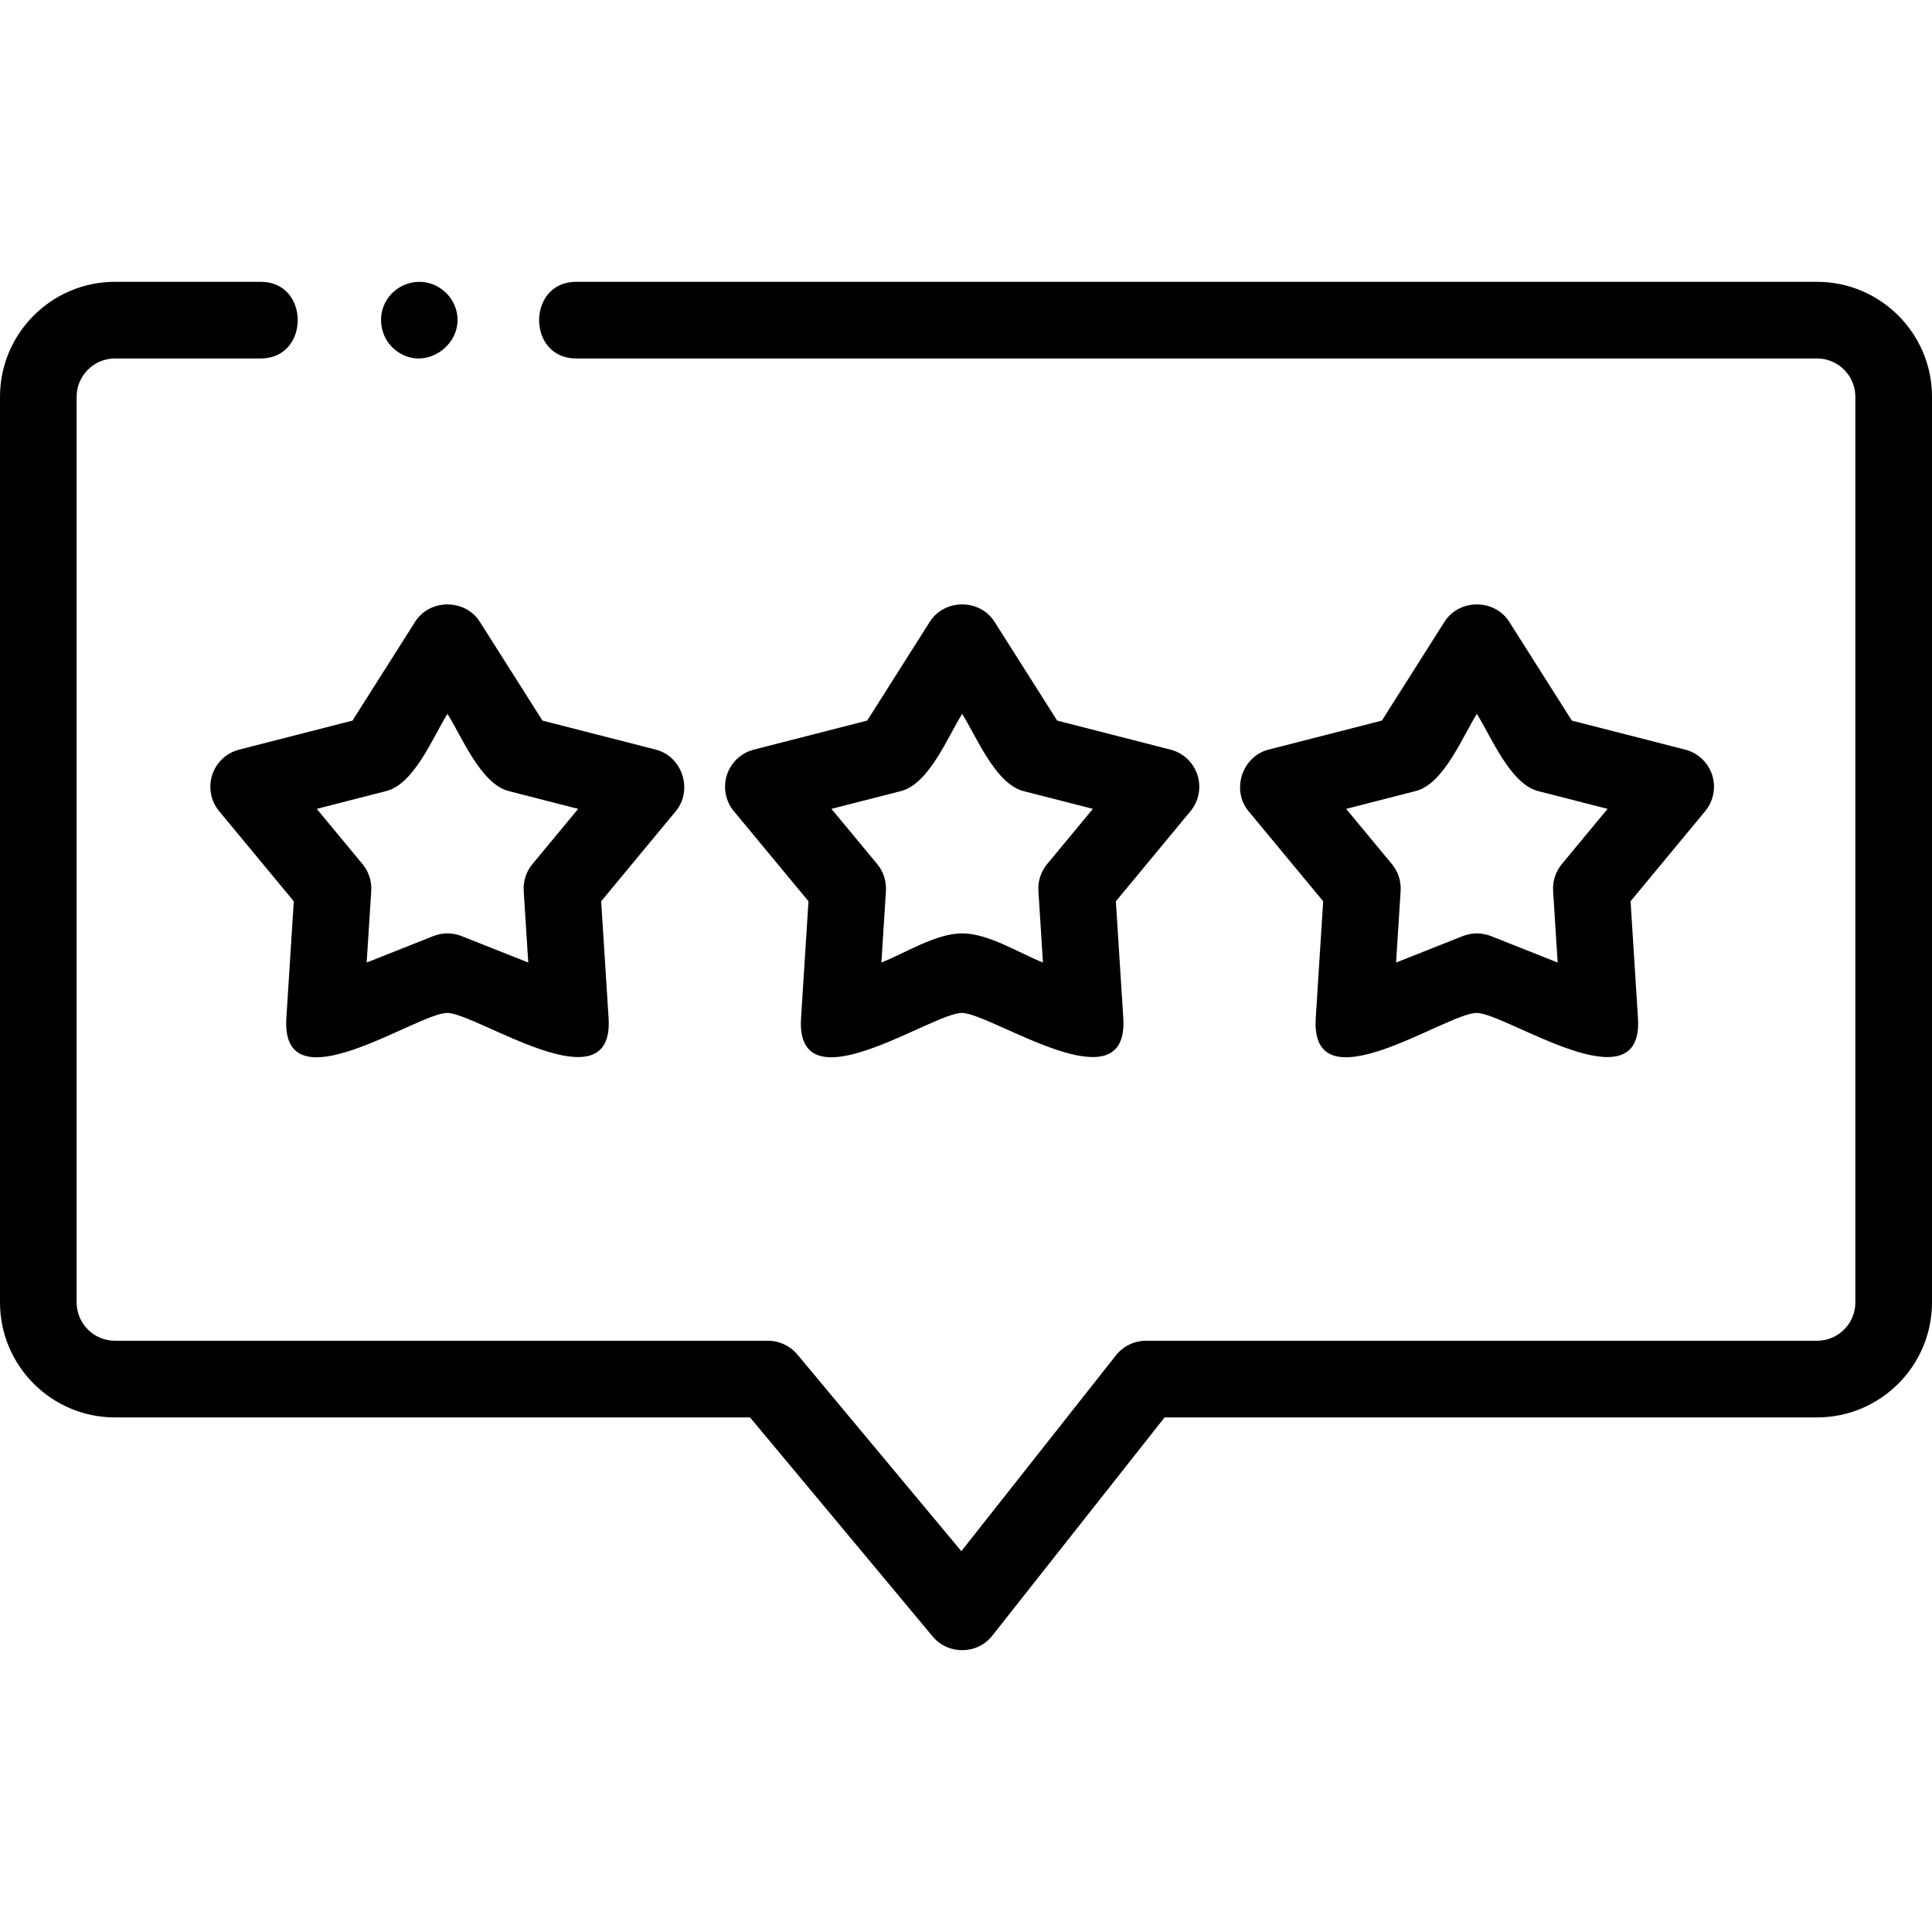
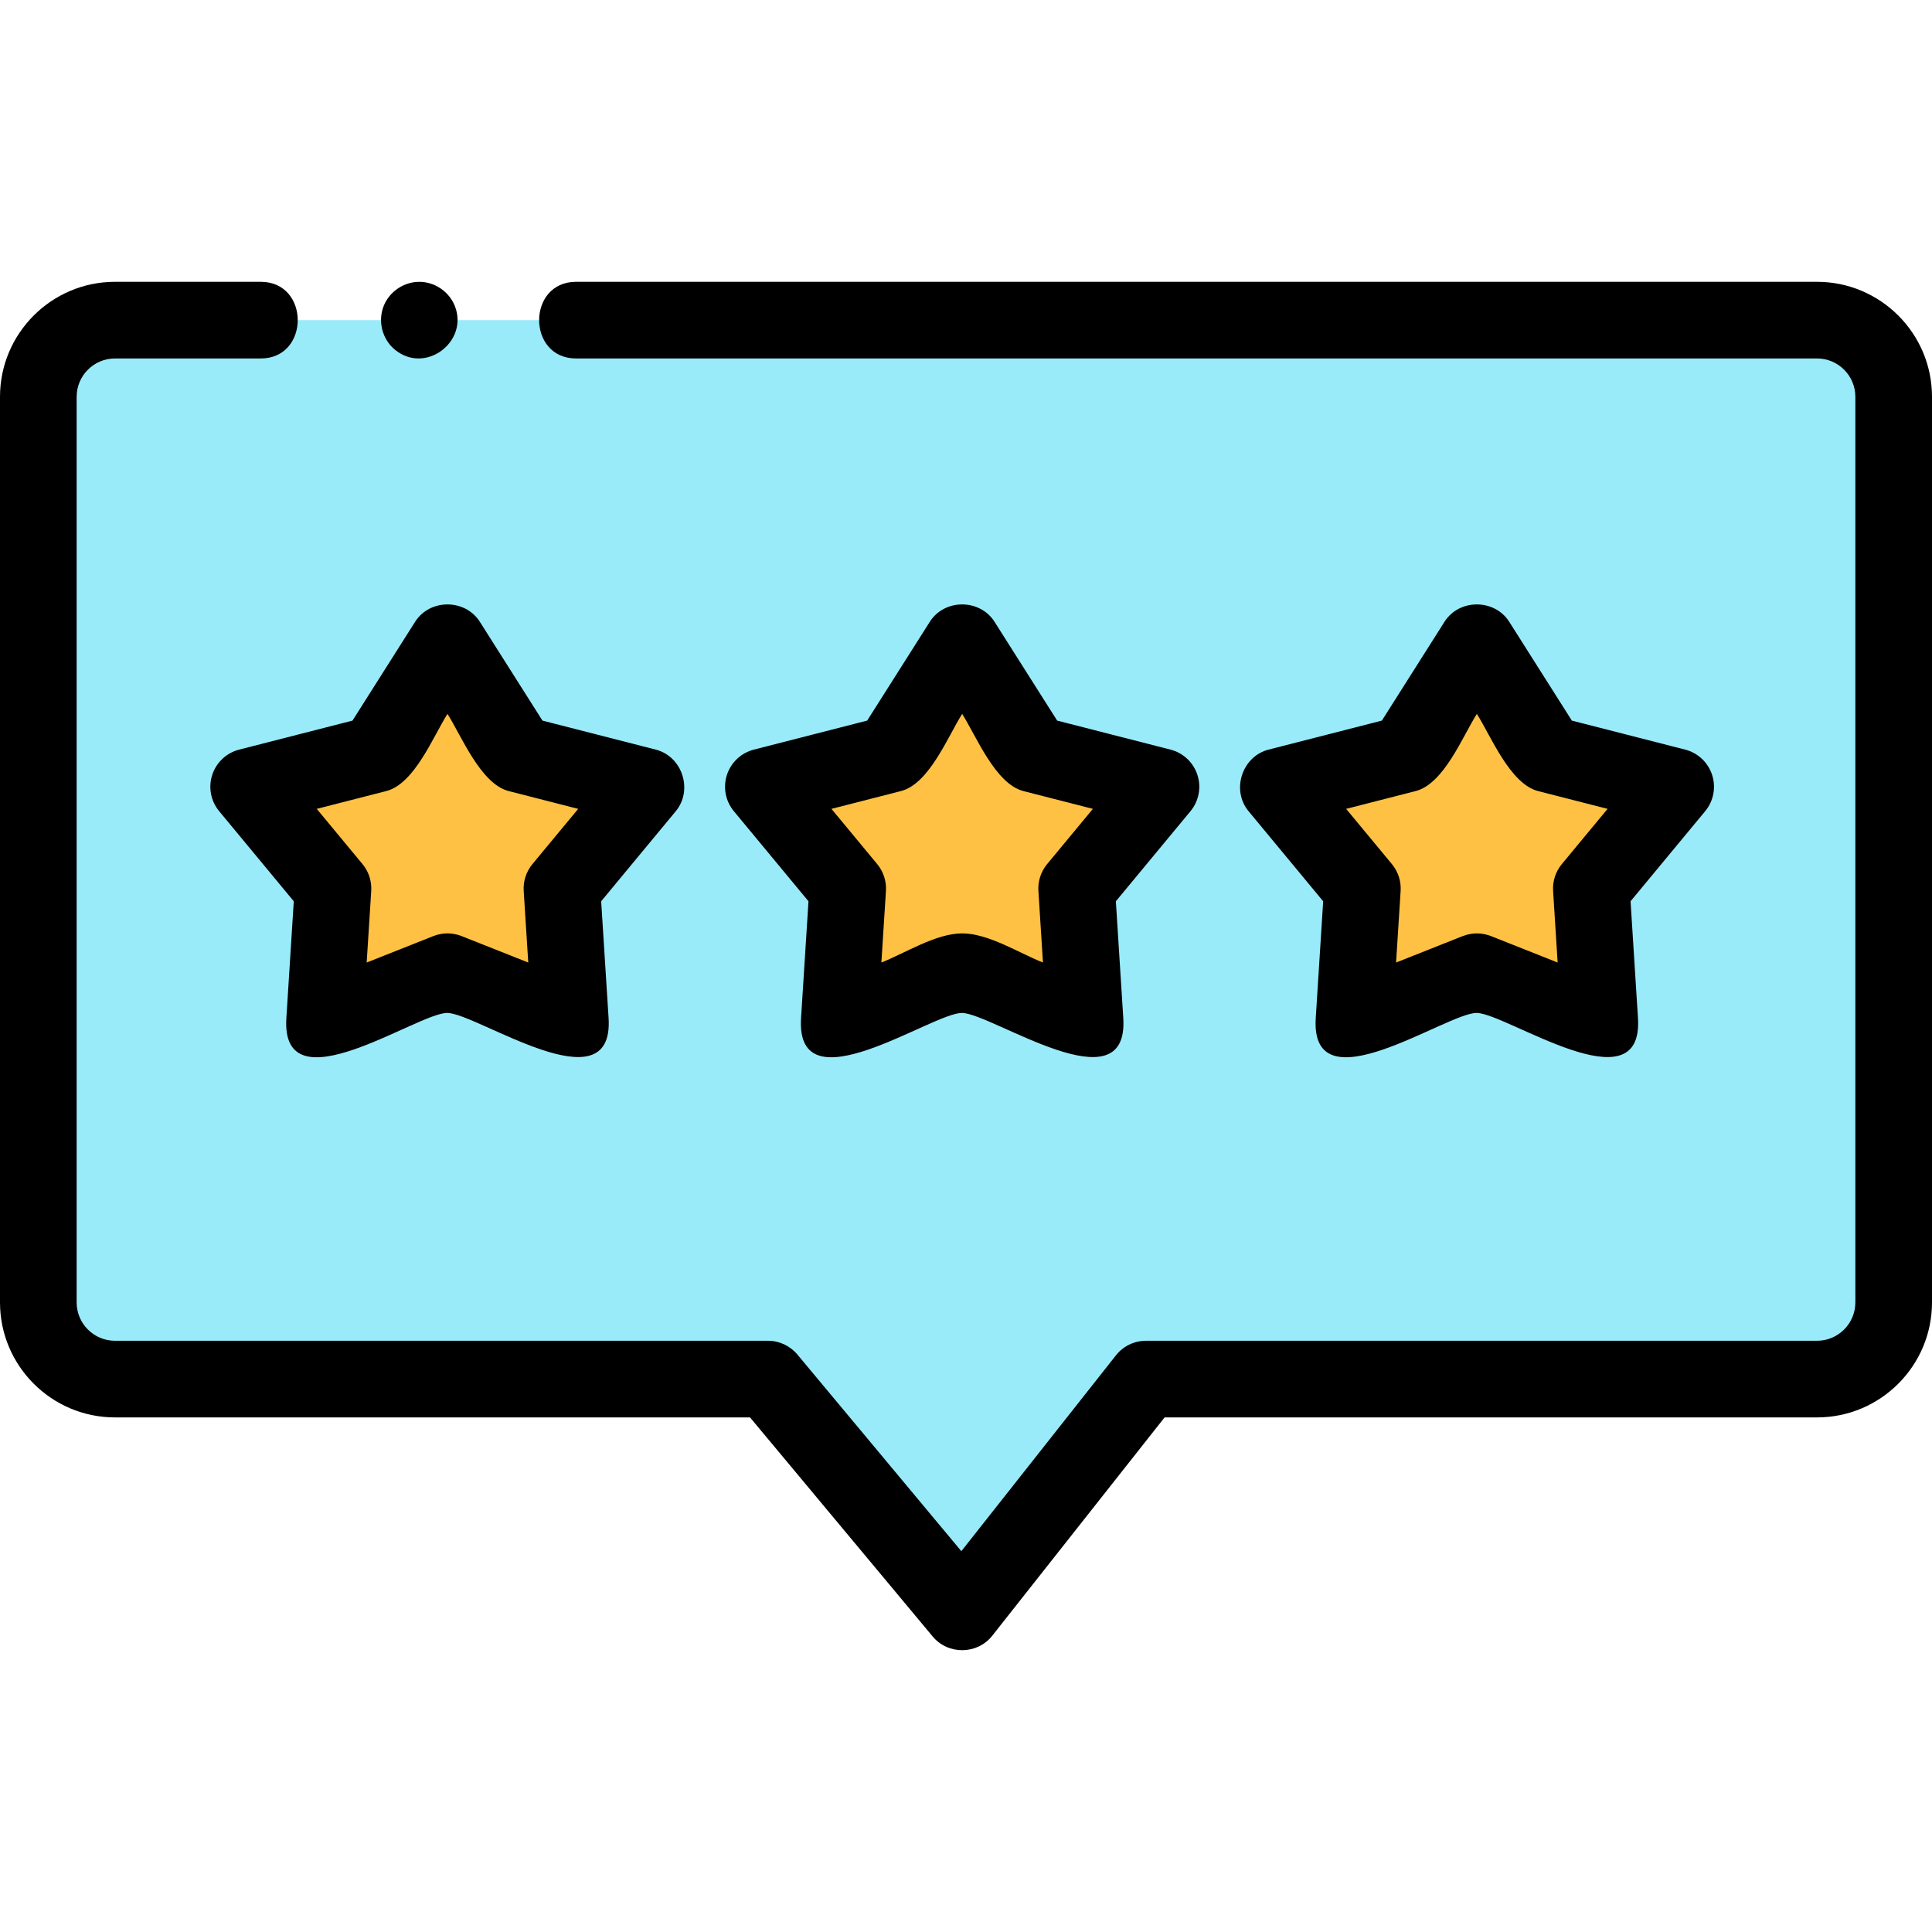
<svg xmlns="http://www.w3.org/2000/svg" id="Capa_1" enable-background="new 0 0 504.131 504.131" height="512" viewBox="0 0 504.131 504.131" width="512">
  <g>
-     <path d="m474.131 73.537h-323.813c-12.84 0-12.858 20 0 20h323.813c5.514 0 10 4.486 10 10v236.318c0 5.514-4.486 10-10 10h-175.093c-3.061 0-5.953 1.401-7.85 3.804l-40.336 51.102-42.781-51.31c-1.9-2.278-4.714-3.596-7.681-3.596h-170.39c-5.514 0-10-4.486-10-10v-236.318c0-5.514 4.486-10 10-10h38.052c12.84 0 12.858-20 0-20h-38.052c-16.542 0-30 13.458-30 30v236.318c0 16.542 13.458 30 30 30h165.709l47.676 57.18c4.026 4.829 11.633 4.73 15.53-.209l44.97-56.971h170.246c16.542 0 30-13.458 30-30v-236.318c0-16.542-13.458-30-30-30z" />
-     <path d="m55.377 202.201c-1.059 3.258-.376 6.831 1.81 9.469l19.471 23.507-1.935 30.464c-1.52 23.865 34.31-1.479 42.04-1.325 7.797.156 43.543 24.92 42.04 1.325l-1.936-30.464 19.472-23.507c4.548-5.489 1.728-14.288-5.221-16.066l-29.569-7.572-16.34-25.782c-3.815-6.022-13.054-6.059-16.893 0l-16.34 25.782-29.569 7.572c-3.319.849-5.971 3.338-7.03 6.597zm45.403 4.22c7.393-1.892 12.259-14.265 15.982-20.14 3.663 5.78 8.66 18.266 15.982 20.14l18.126 4.642-11.937 14.41c-1.625 1.962-2.44 4.471-2.278 7.013l1.187 18.675-17.393-6.899c-2.369-.939-5.006-.939-7.375 0l-17.393 6.899 1.186-18.675c.162-2.542-.653-5.051-2.278-7.013l-11.936-14.41z" />
-     <path d="m312.451 202.201c-1.059-3.258-3.711-5.748-7.03-6.598l-29.569-7.572-16.34-25.782c-3.815-6.022-13.054-6.059-16.893 0l-16.34 25.782-29.569 7.572c-3.319.85-5.972 3.34-7.03 6.598s-.376 6.831 1.81 9.469l19.472 23.507-1.936 30.464c-1.521 23.864 34.311-1.479 42.04-1.325 7.797.156 43.543 24.92 42.04 1.325l-1.936-30.464 19.472-23.507c2.185-2.638 2.868-6.211 1.809-9.469zm-39.214 23.272c-1.625 1.962-2.44 4.471-2.278 7.013l1.187 18.675c-6.245-2.477-14.219-7.604-21.08-7.604-6.829 0-14.852 5.133-21.08 7.604l1.187-18.675c.162-2.542-.653-5.051-2.278-7.013l-11.937-14.41 18.126-4.642c7.393-1.892 12.259-14.265 15.982-20.14 3.663 5.78 8.66 18.266 15.982 20.14l18.126 4.642z" />
-     <path d="m446.754 202.201c-1.059-3.259-3.711-5.748-7.03-6.598l-29.569-7.572-16.34-25.782c-3.815-6.022-13.054-6.059-16.893 0l-16.34 25.782-29.569 7.572c-6.906 1.768-9.797 10.543-5.221 16.066l19.472 23.507-1.936 30.464c-1.52 23.861 34.293-1.48 42.04-1.325 7.782.155 43.543 24.926 42.04 1.325l-1.935-30.464 19.471-23.507c2.186-2.637 2.869-6.21 1.81-9.468zm-39.213 23.272c-1.625 1.962-2.44 4.471-2.278 7.013l1.186 18.675-17.393-6.899c-2.458-.939-4.917-.939-7.375 0l-17.393 6.899 1.187-18.675c.162-2.542-.653-5.051-2.278-7.013l-11.937-14.41 18.126-4.642c7.393-1.892 12.259-14.265 15.982-20.14 3.663 5.78 8.66 18.266 15.982 20.14l18.126 4.642z" />
-     <path d="m103.857 91.845c7.527 5.158 17.576-2.337 15.175-10.973-1.143-4.112-4.87-7.107-9.139-7.319-4.259-.211-8.285 2.416-9.815 6.39-1.648 4.284-.087 9.375 3.779 11.902z" />
+     <g>
+       <path d="m150.319 83.536h323.812c11.046 0 20 8.954 20 20v236.318c0 11.046-8.954 20-20 20h-175.093l-47.972 60.776-50.674-60.776h-170.392c-11.046 0-20-8.954-20-20v-236.318c0-11.046 8.954-20 20-20h38.052" fill="#99ebfa" />
+       <g fill="#ffc144">
+         <path d="m116.763 167.601 18.462 29.133 33.413 8.557-22.002 26.562 2.187 34.421-32.06-12.717-32.061 12.717 2.187-34.421-22.001-26.562 33.412-8.557z" />
+         <path d="m251.065 167.601 18.463 29.133 33.412 8.557-22.001 26.562 2.187 34.421-32.061-12.717-32.06 12.717 2.187-34.421-22.002-26.562 33.413-8.557z" />
+         <path d="m385.368 167.601 18.463 29.133 33.412 8.557-22.001 26.562 2.187 34.421-32.061-12.717-32.06 12.717 2.187-34.421-22.002-26.562 33.413-8.557z" />
+       </g>
+     </g>
+     <g>
+       <path d="m474.131 73.537h-323.813c-12.84 0-12.858 20 0 20h323.813c5.514 0 10 4.486 10 10v236.318c0 5.514-4.486 10-10 10h-175.093c-3.061 0-5.953 1.401-7.85 3.804l-40.336 51.102-42.781-51.31c-1.9-2.278-4.714-3.596-7.681-3.596h-170.39c-5.514 0-10-4.486-10-10v-236.318c0-5.514 4.486-10 10-10h38.052c12.84 0 12.858-20 0-20h-38.052c-16.542 0-30 13.458-30 30v236.318c0 16.542 13.458 30 30 30h165.709l47.676 57.18c4.026 4.829 11.633 4.73 15.53-.209l44.97-56.971h170.246c16.542 0 30-13.458 30-30v-236.318c0-16.542-13.458-30-30-30z" />
+       <path d="m55.377 202.201c-1.059 3.258-.376 6.831 1.81 9.469l19.471 23.507-1.935 30.464c-1.52 23.865 34.31-1.479 42.04-1.325 7.797.156 43.543 24.92 42.04 1.325l-1.936-30.464 19.472-23.507c4.548-5.489 1.728-14.288-5.221-16.066l-29.569-7.572-16.34-25.782c-3.815-6.022-13.054-6.059-16.893 0l-16.34 25.782-29.569 7.572c-3.319.849-5.971 3.338-7.03 6.597zm45.403 4.22c7.393-1.892 12.259-14.265 15.982-20.14 3.663 5.78 8.66 18.266 15.982 20.14l18.126 4.642-11.937 14.41c-1.625 1.962-2.44 4.471-2.278 7.013l1.187 18.675-17.393-6.899c-2.369-.939-5.006-.939-7.375 0l-17.393 6.899 1.186-18.675c.162-2.542-.653-5.051-2.278-7.013l-11.936-14.41z" />
+       <path d="m312.451 202.201c-1.059-3.258-3.711-5.748-7.03-6.598l-29.569-7.572-16.34-25.782c-3.815-6.022-13.054-6.059-16.893 0l-16.34 25.782-29.569 7.572c-3.319.85-5.972 3.34-7.03 6.598s-.376 6.831 1.81 9.469l19.472 23.507-1.936 30.464c-1.521 23.864 34.311-1.479 42.04-1.325 7.797.156 43.543 24.92 42.04 1.325l-1.936-30.464 19.472-23.507c2.185-2.638 2.868-6.211 1.809-9.469zm-39.214 23.272c-1.625 1.962-2.44 4.471-2.278 7.013l1.187 18.675c-6.245-2.477-14.219-7.604-21.08-7.604-6.829 0-14.852 5.133-21.08 7.604l1.187-18.675c.162-2.542-.653-5.051-2.278-7.013l-11.937-14.41 18.126-4.642c7.393-1.892 12.259-14.265 15.982-20.14 3.663 5.78 8.66 18.266 15.982 20.14l18.126 4.642z" />
+       <path d="m446.754 202.201c-1.059-3.259-3.711-5.748-7.03-6.598l-29.569-7.572-16.34-25.782c-3.815-6.022-13.054-6.059-16.893 0l-16.34 25.782-29.569 7.572c-6.906 1.768-9.797 10.543-5.221 16.066l19.472 23.507-1.936 30.464c-1.52 23.861 34.293-1.48 42.04-1.325 7.782.155 43.543 24.926 42.04 1.325l-1.935-30.464 19.471-23.507c2.186-2.637 2.869-6.21 1.81-9.468zm-39.213 23.272c-1.625 1.962-2.44 4.471-2.278 7.013l1.186 18.675-17.393-6.899c-2.458-.939-4.917-.939-7.375 0l-17.393 6.899 1.187-18.675c.162-2.542-.653-5.051-2.278-7.013l-11.937-14.41 18.126-4.642c7.393-1.892 12.259-14.265 15.982-20.14 3.663 5.78 8.66 18.266 15.982 20.14l18.126 4.642z" />
+       <path d="m103.857 91.845c7.527 5.158 17.576-2.337 15.175-10.973-1.143-4.112-4.87-7.107-9.139-7.319-4.259-.211-8.285 2.416-9.815 6.39-1.648 4.284-.087 9.375 3.779 11.902z" />
+     </g>
  </g>
</svg>
